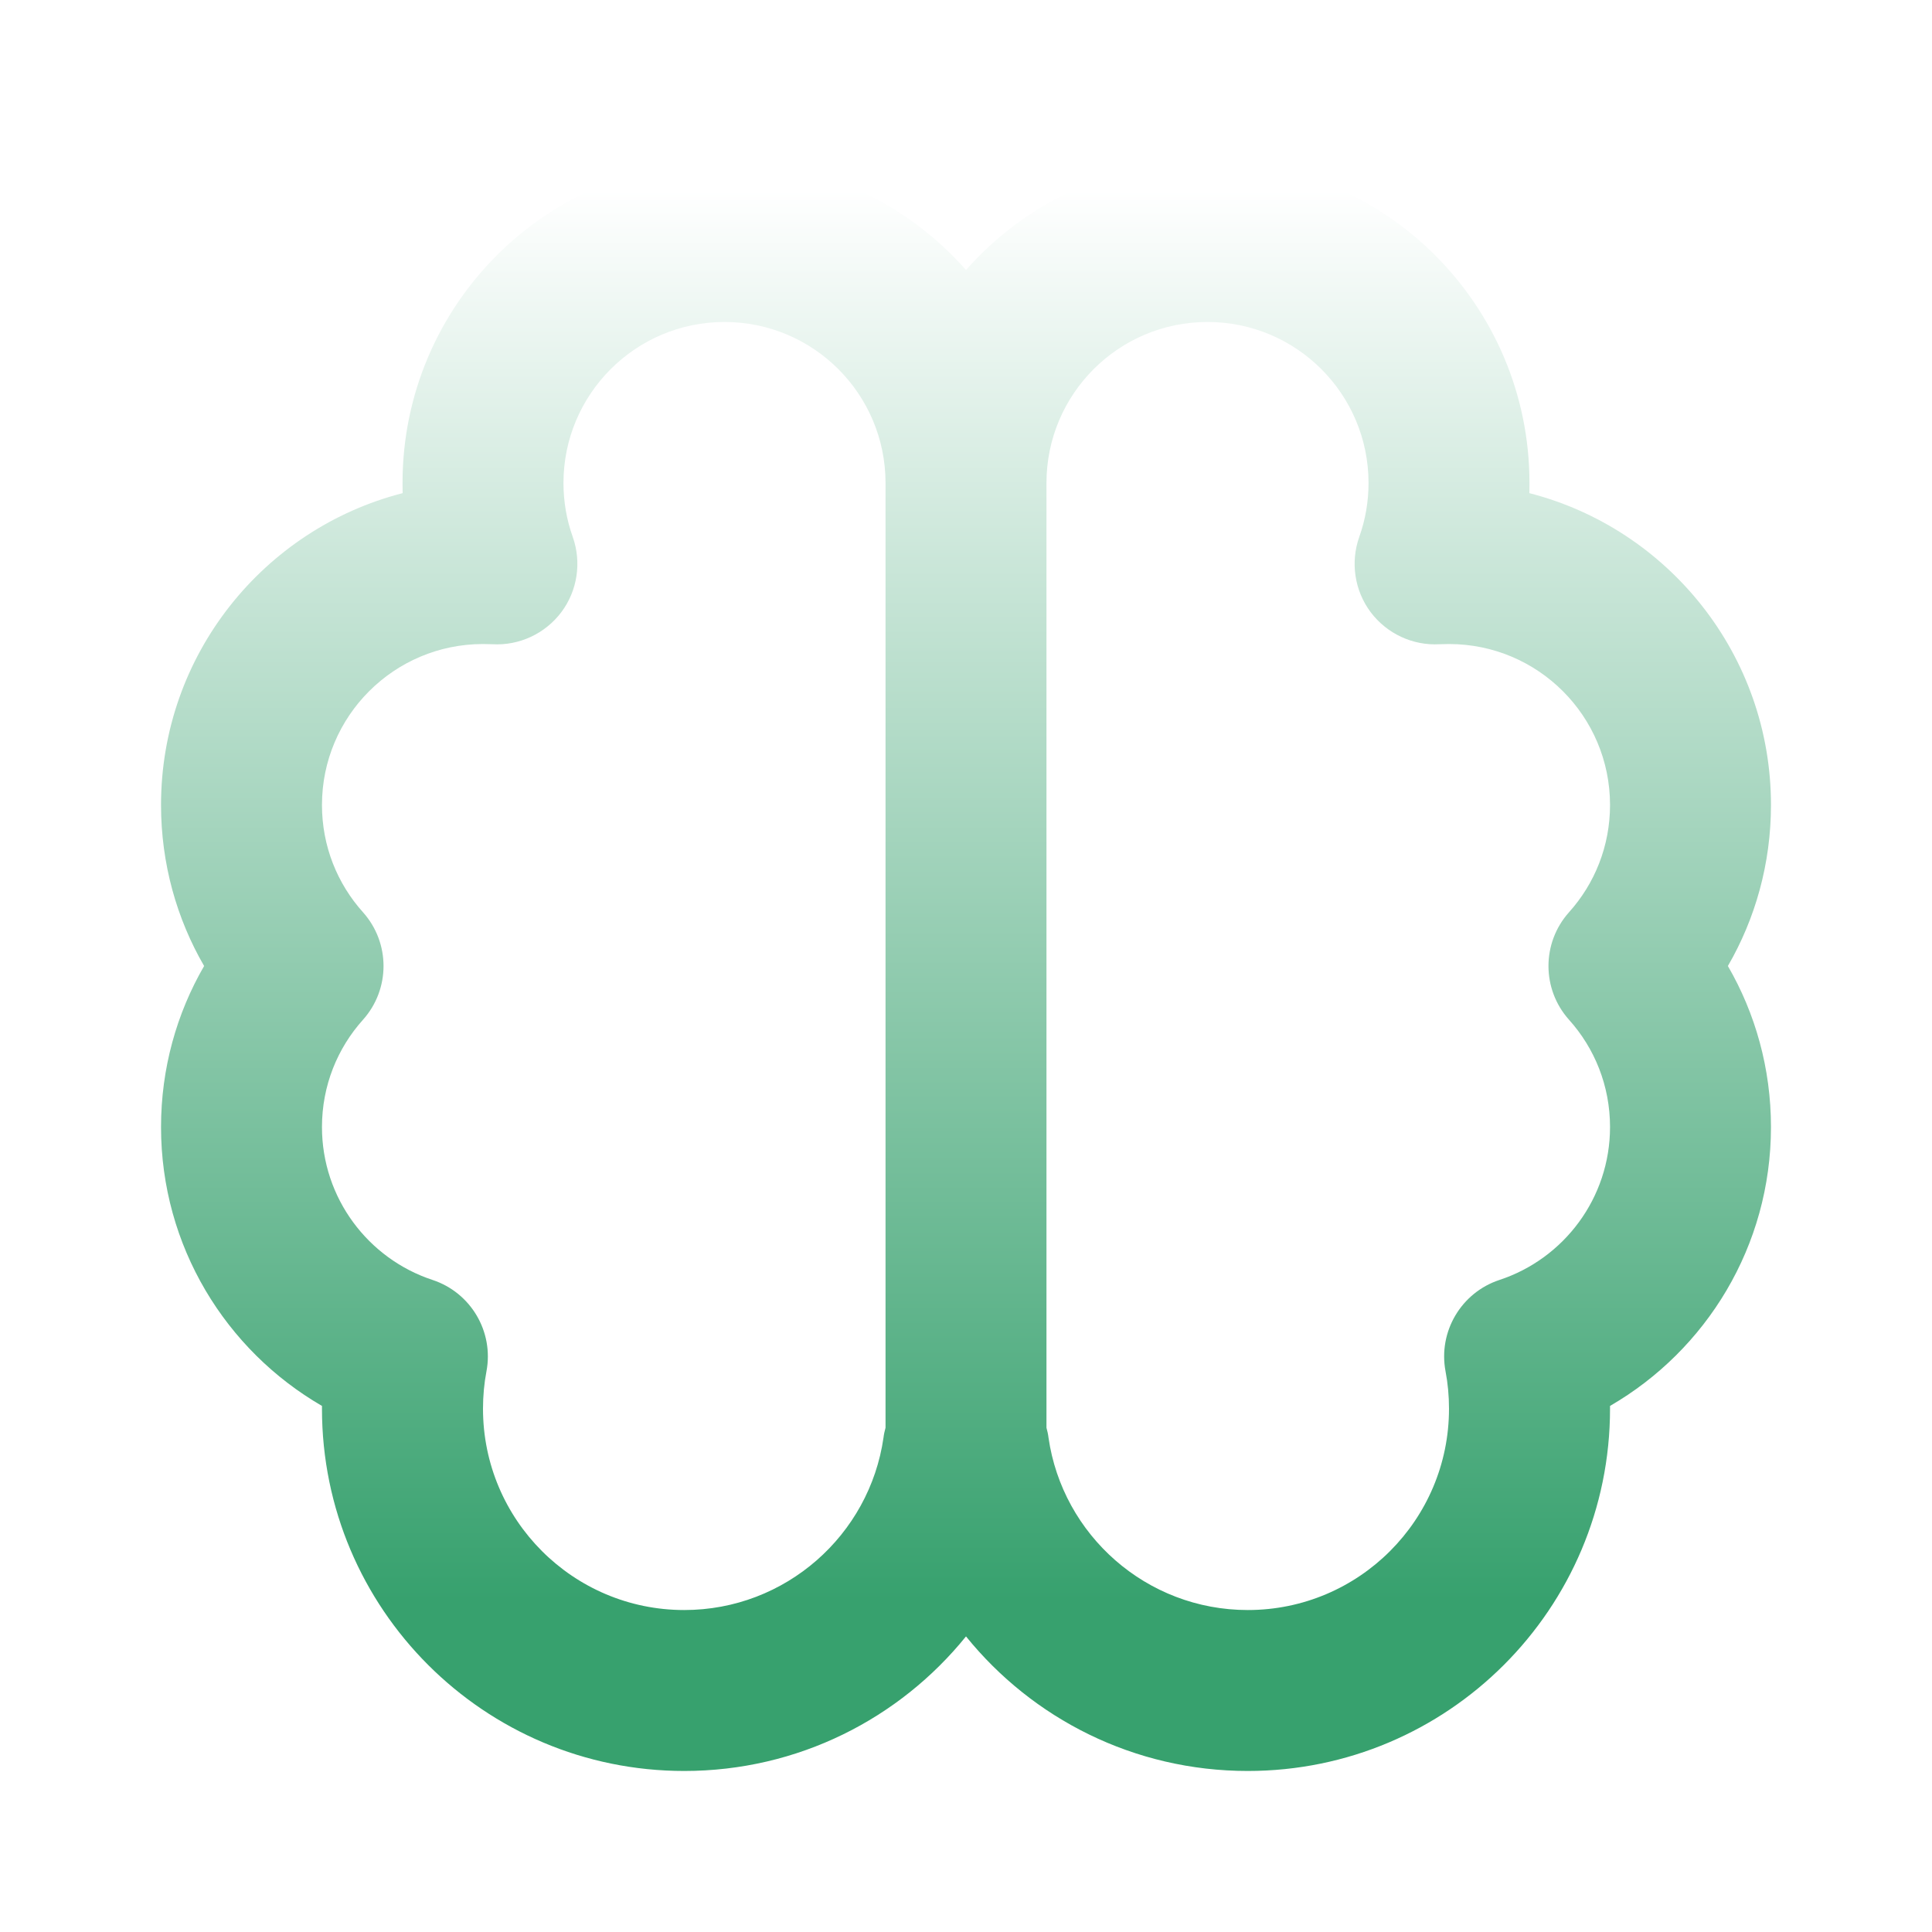
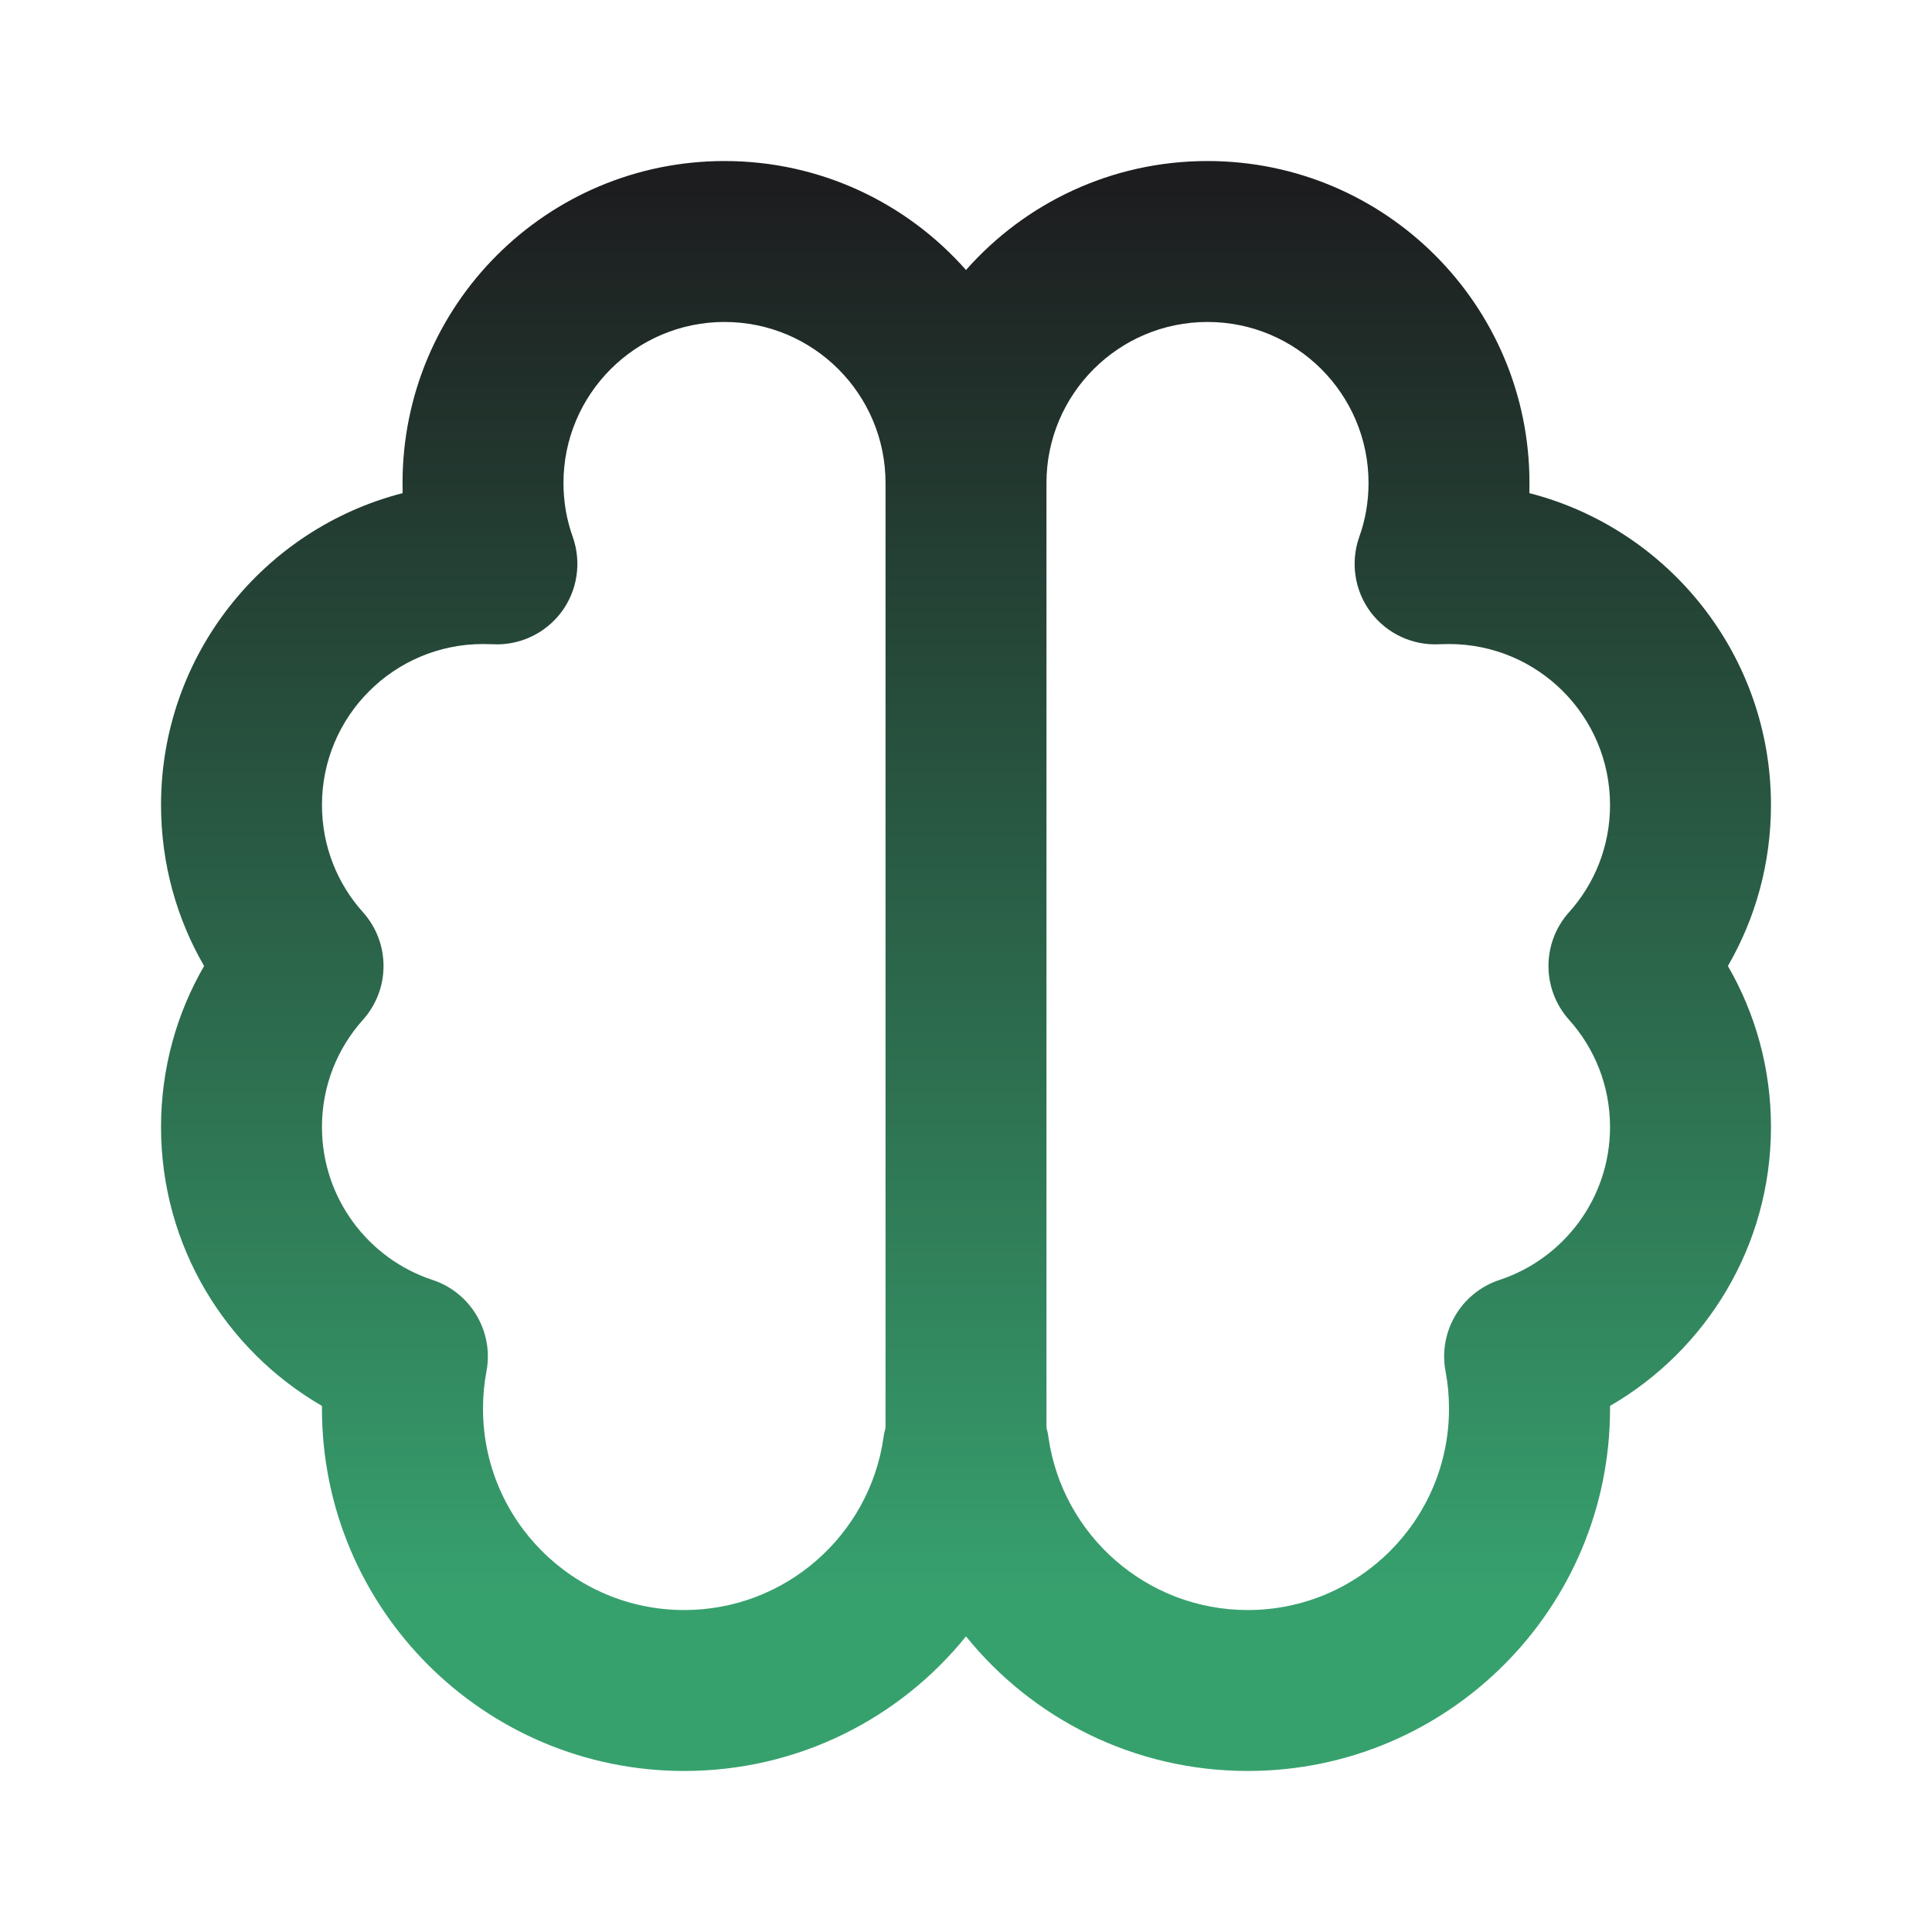
<svg xmlns="http://www.w3.org/2000/svg" width="20" height="20" viewBox="0 0 20 20" fill="none">
  <path d="M5.833 5C5.833 5.197 5.867 5.385 5.929 5.558C6.022 5.821 5.978 6.114 5.811 6.337C5.643 6.56 5.375 6.685 5.097 6.669C5.065 6.668 5.032 6.667 5 6.667C4.08 6.667 3.333 7.413 3.333 8.333C3.333 8.761 3.493 9.149 3.758 9.444C4.041 9.761 4.041 10.239 3.758 10.556C3.493 10.851 3.333 11.239 3.333 11.667C3.333 12.403 3.812 13.031 4.478 13.25C4.874 13.381 5.113 13.785 5.036 14.195C5.012 14.32 5 14.45 5 14.583C5 15.734 5.933 16.667 7.083 16.667C8.132 16.667 9.001 15.891 9.146 14.882C9.15 14.847 9.158 14.813 9.167 14.78V5C9.167 4.08 8.421 3.333 7.5 3.333C6.58 3.333 5.833 4.08 5.833 5ZM10.833 14.78C10.842 14.813 10.85 14.847 10.854 14.882C10.999 15.891 11.868 16.667 12.917 16.667C14.067 16.667 15 15.734 15 14.583C15 14.45 14.988 14.32 14.964 14.195C14.887 13.785 15.126 13.381 15.522 13.25C16.188 13.031 16.667 12.403 16.667 11.667C16.667 11.239 16.507 10.851 16.242 10.556C15.959 10.239 15.959 9.761 16.242 9.444C16.507 9.149 16.667 8.761 16.667 8.333C16.667 7.413 15.921 6.667 15 6.667C14.967 6.667 14.935 6.668 14.903 6.669C14.625 6.685 14.357 6.56 14.189 6.337C14.022 6.114 13.978 5.821 14.071 5.558C14.133 5.385 14.167 5.197 14.167 5C14.167 4.08 13.421 3.333 12.5 3.333C11.579 3.333 10.833 4.08 10.833 5V14.78ZM7.5 1.667C8.496 1.667 9.389 2.103 10 2.795C10.611 2.103 11.504 1.667 12.5 1.667C14.341 1.667 15.833 3.159 15.833 5C15.833 5.035 15.833 5.07 15.832 5.105C17.27 5.474 18.333 6.78 18.333 8.333C18.333 8.94 18.171 9.51 17.887 10C18.171 10.49 18.333 11.06 18.333 11.667C18.333 12.901 17.662 13.978 16.667 14.554L16.667 14.583C16.667 16.654 14.988 18.333 12.917 18.333C11.738 18.333 10.687 17.79 10 16.94C9.313 17.79 8.262 18.333 7.083 18.333C5.012 18.333 3.333 16.654 3.333 14.583L3.333 14.554C2.338 13.978 1.667 12.901 1.667 11.667C1.667 11.06 1.829 10.49 2.113 10C1.829 9.51 1.667 8.94 1.667 8.333C1.667 6.78 2.73 5.474 4.168 5.105C4.167 5.07 4.167 5.035 4.167 5C4.167 3.159 5.659 1.667 7.5 1.667Z" fill="url(#paint0_linear_429_139)" />
  <defs>
    <linearGradient id="paint0_linear_429_139" x1="10" y1="1.969" x2="10" y2="16.564" gradientUnits="userSpaceOnUse">
-       <stop stop-color="white" />
+       <stop stop-color="#1D1D1F" />
      <stop offset="1" stop-color="#37A16E" />
    </linearGradient>
  </defs>
</svg>
